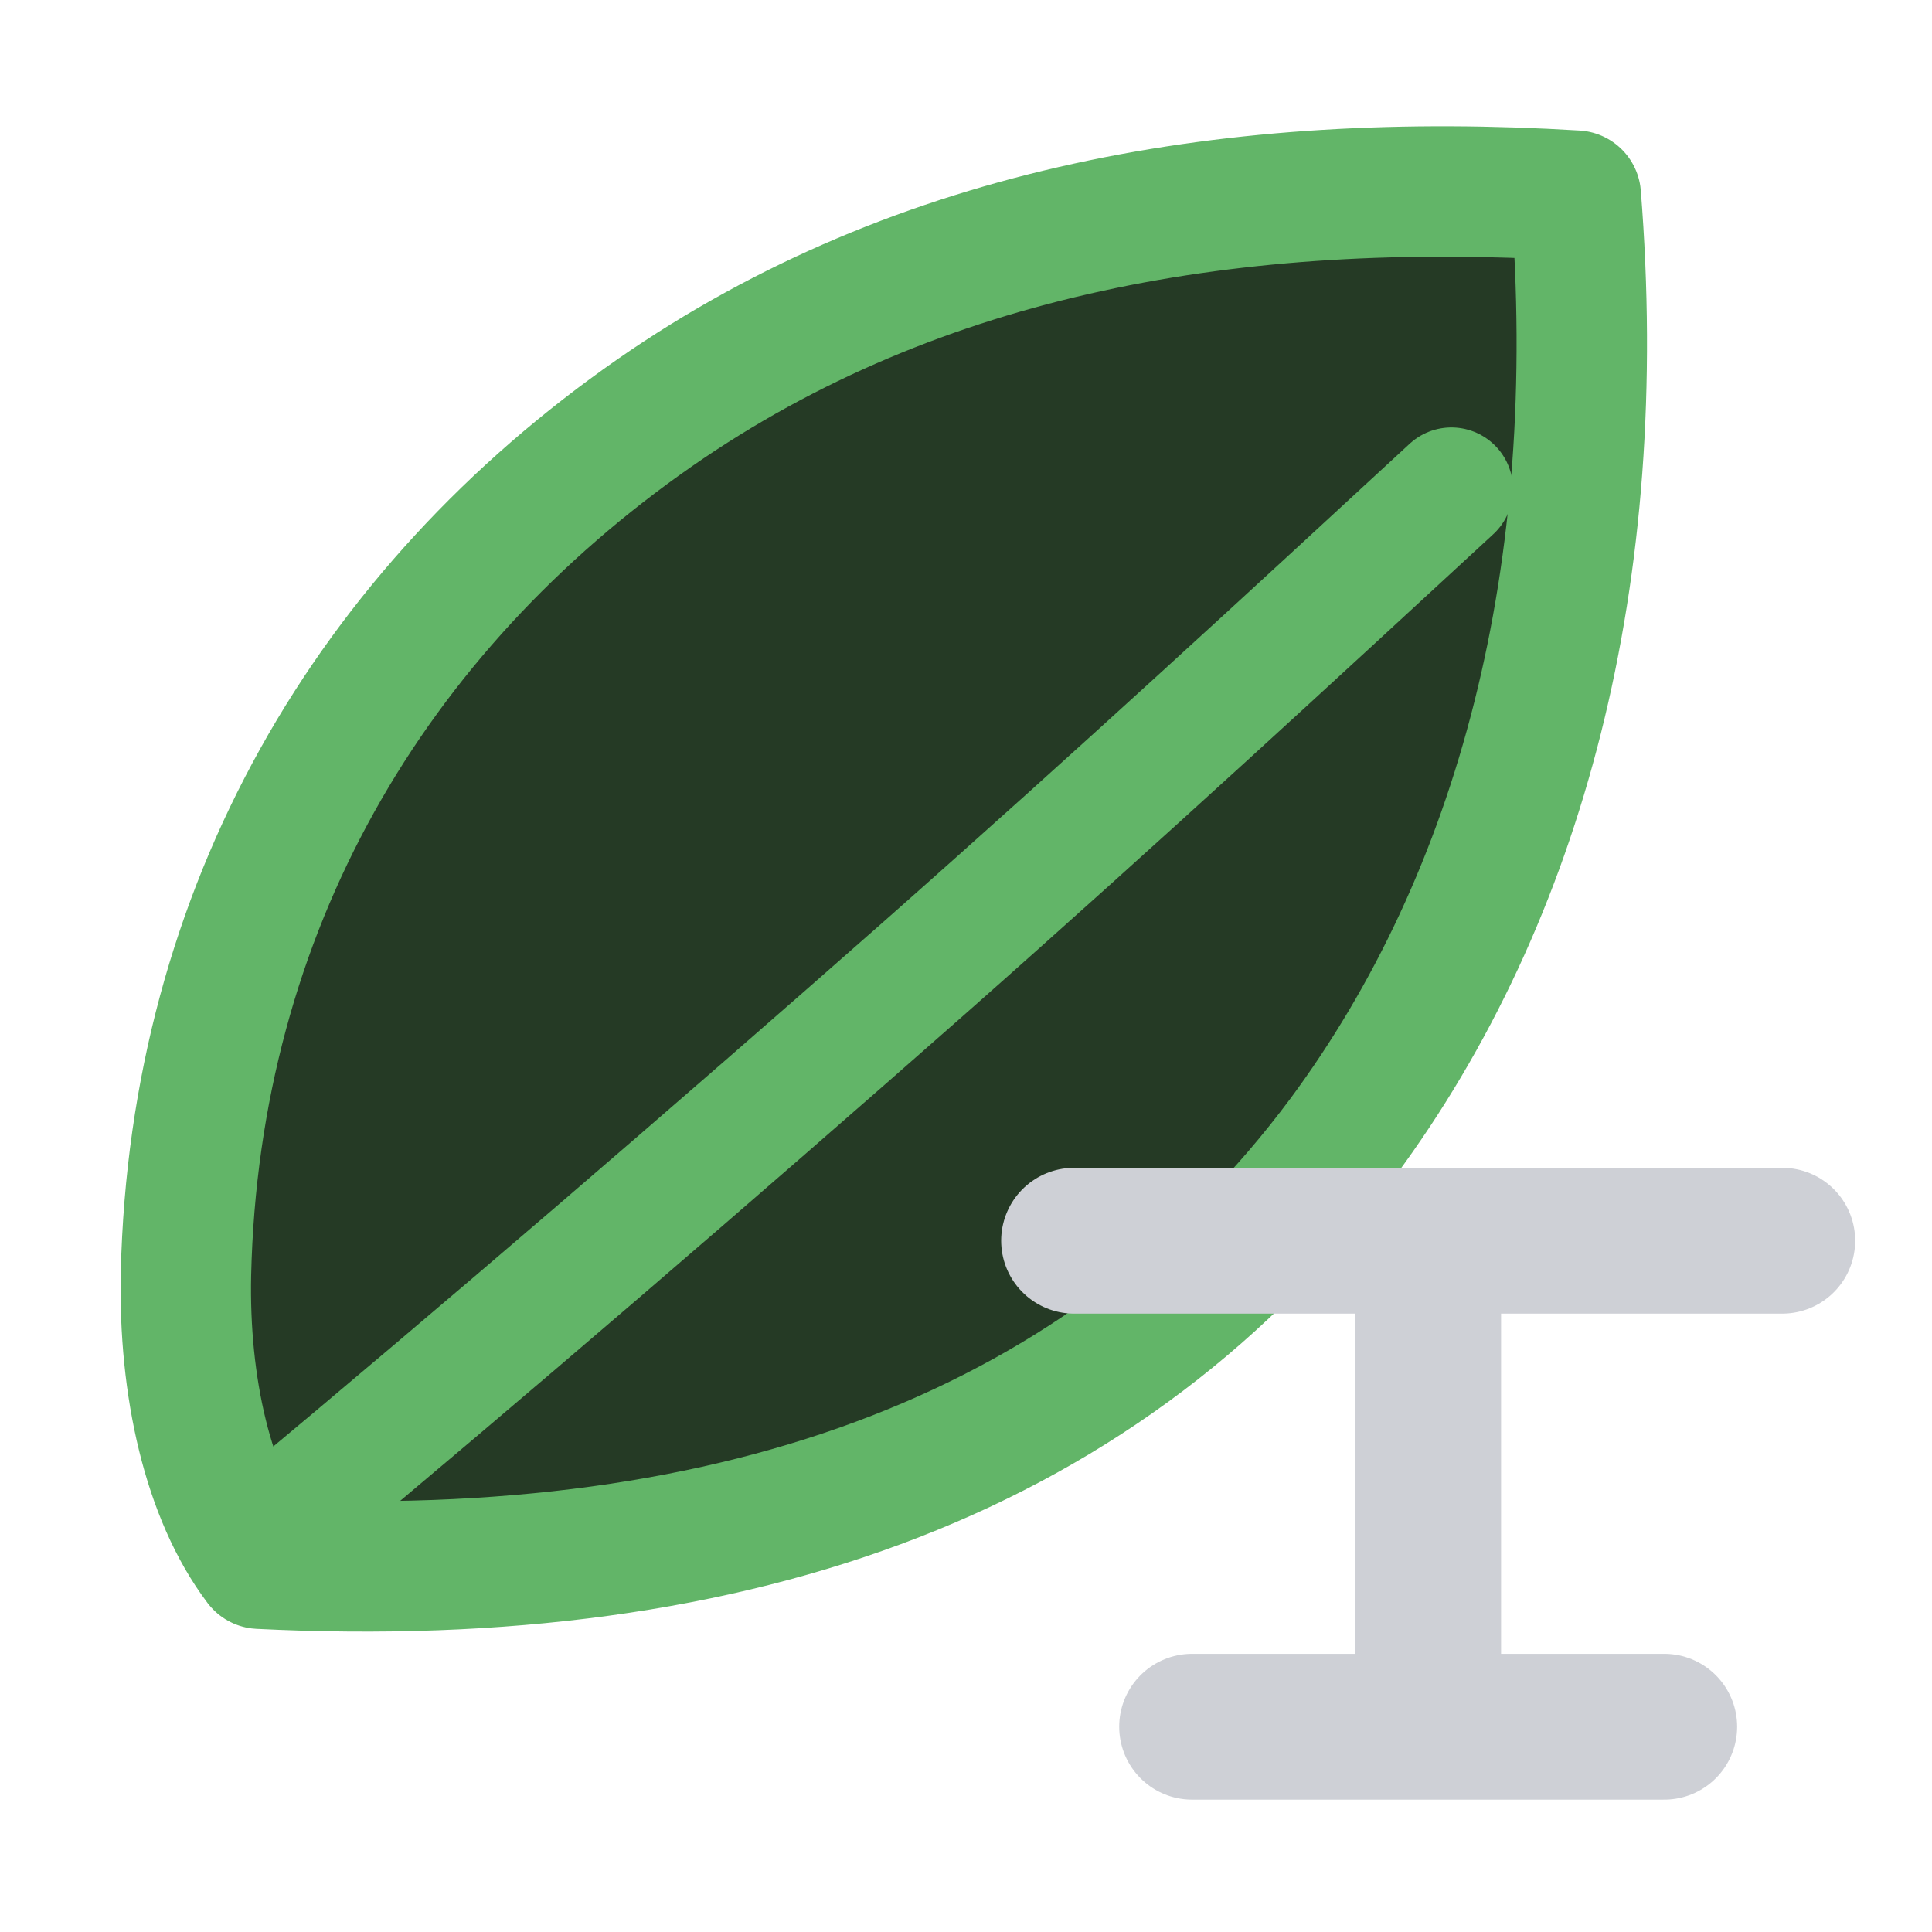
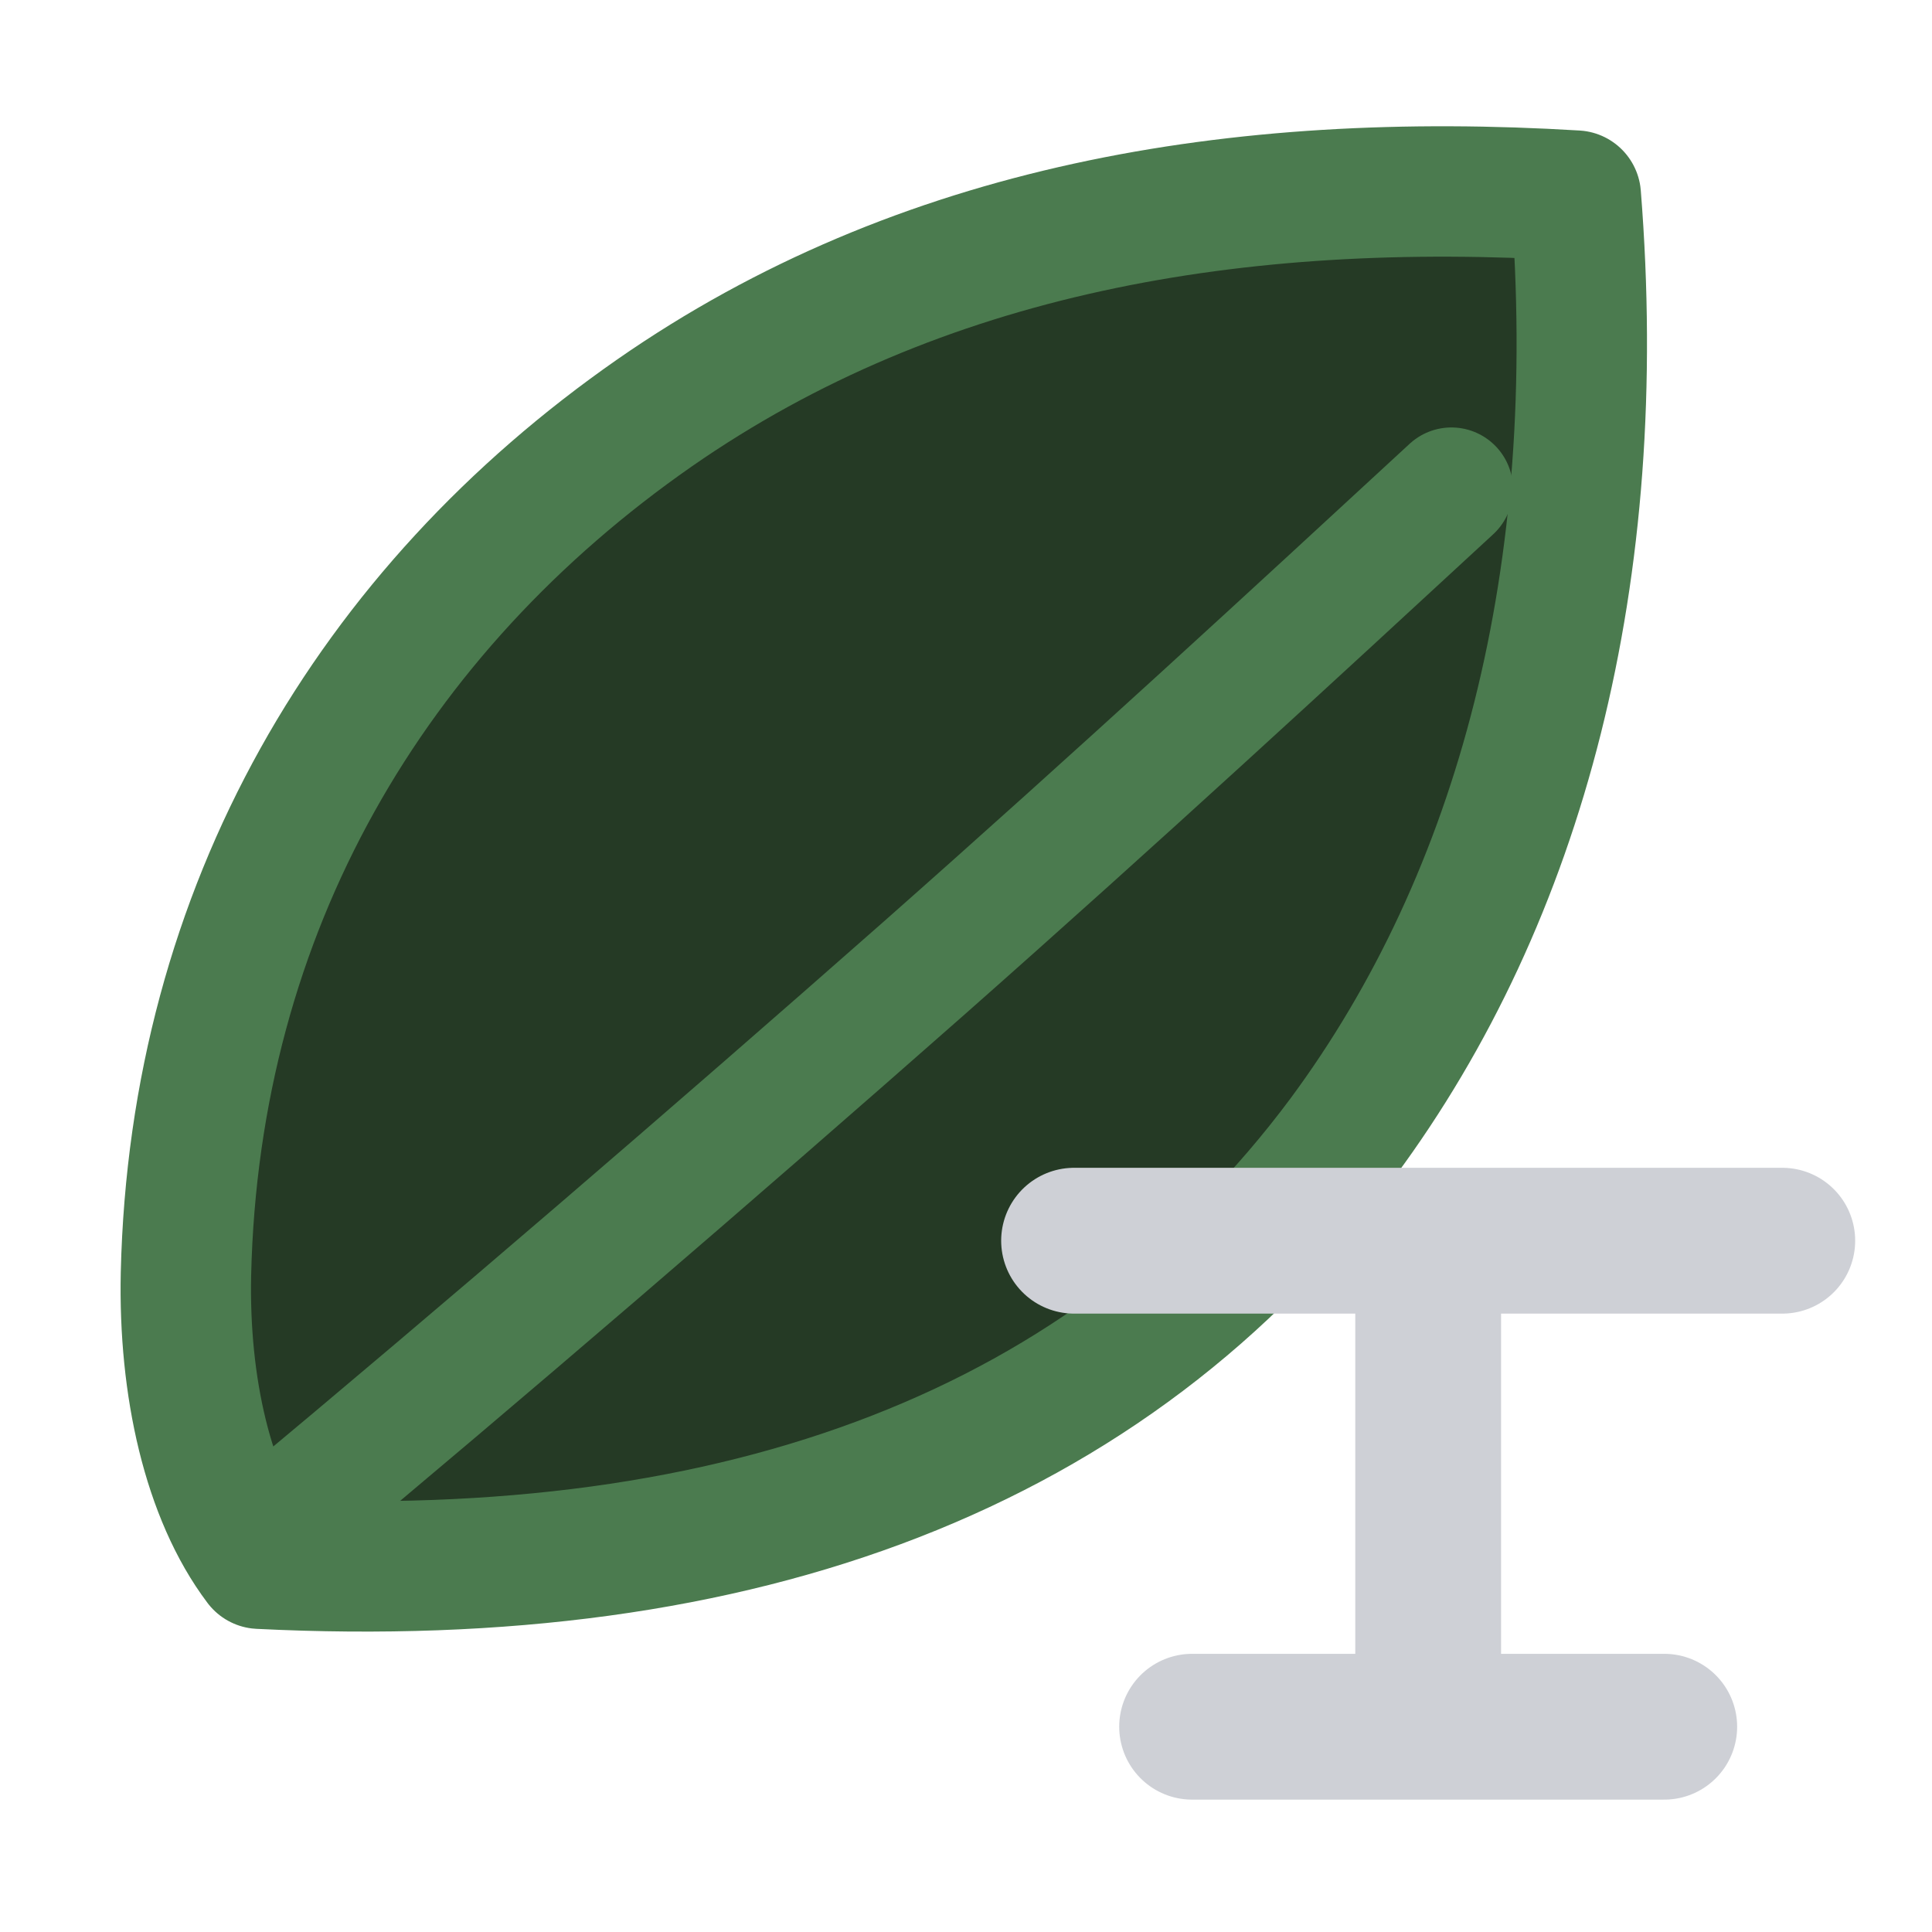
<svg xmlns="http://www.w3.org/2000/svg" width="16" height="16" viewBox="0 0 16 16">
-   <path d="M2.15 12.95C1.72 12.38 1.52 11.48 1.54 10.55C1.61 7.52 3.08 5.05 5.42 3.42C7.62 1.89 10.25 1.45 13.05 1.62C13.30 4.75 12.60 7.42 11.12 9.42C9.20 12.00 6.15 13.15 2.15 12.95Z" fill="#253A25" stroke="#62B568" stroke-width="1.08" stroke-linecap="round" stroke-linejoin="round" />
-   <path d="M2.28 12.63C4.02 11.18 5.88 9.58 7.65 8.02C9.28 6.58 10.72 5.25 12.02 4.05" fill="none" stroke="#62B568" stroke-width="1.02" stroke-linecap="round" />
+   <path d="M2.15 12.95C1.72 12.38 1.52 11.48 1.54 10.55C1.61 7.52 3.08 5.05 5.42 3.42C7.62 1.89 10.25 1.45 13.05 1.62C13.30 4.75 12.60 7.42 11.12 9.42C9.20 12.00 6.15 13.15 2.15 12.95Z" fill="#253A25" stroke="#4B7B4F" stroke-width="1.08" stroke-linecap="round" stroke-linejoin="round" />
+   <path d="M2.28 12.63C4.02 11.18 5.88 9.58 7.65 8.02C9.28 6.58 10.72 5.25 12.02 4.05" fill="none" stroke="#4B7B4F" stroke-width="1.02" stroke-linecap="round" />
  <g transform="translate(12 12) scale(1.15) translate(-12 -12)">
    <path d="M9.3 10.5h5.1m-2.55 0v3.5m-1.7 0h3.4" fill="none" stroke="#CED0D6" stroke-width="1.05" stroke-linecap="round" />
  </g>
</svg>
